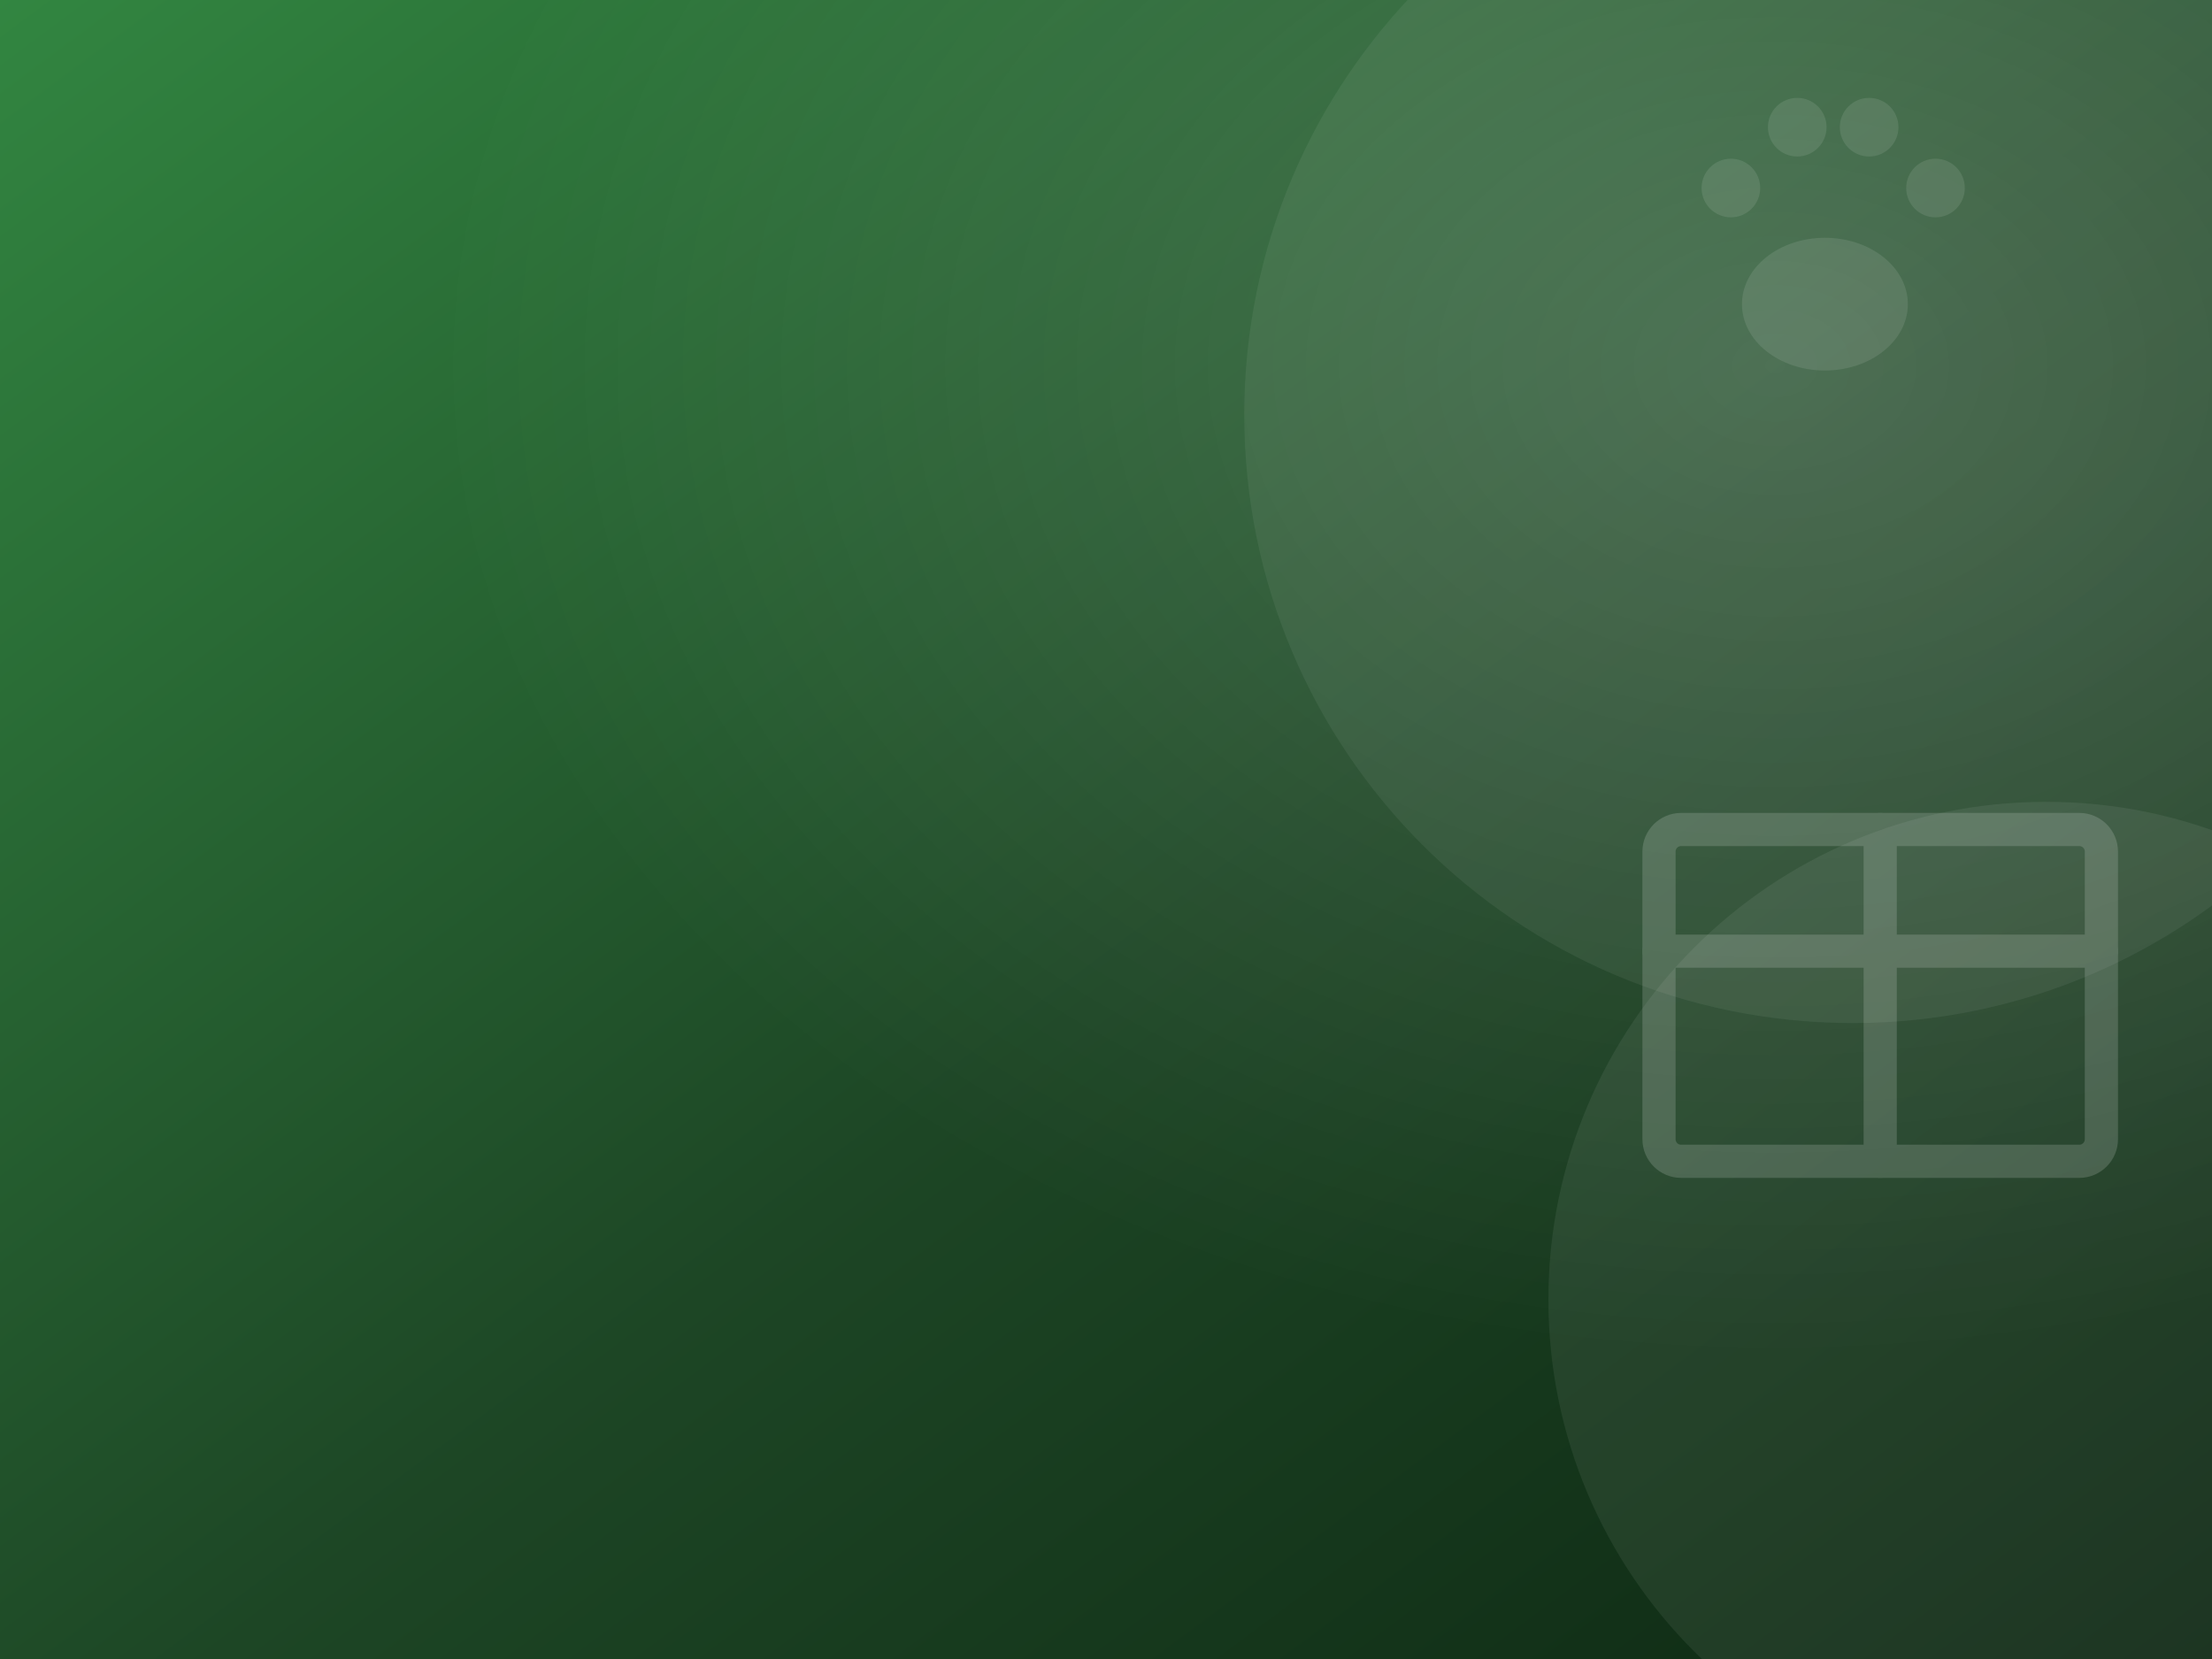
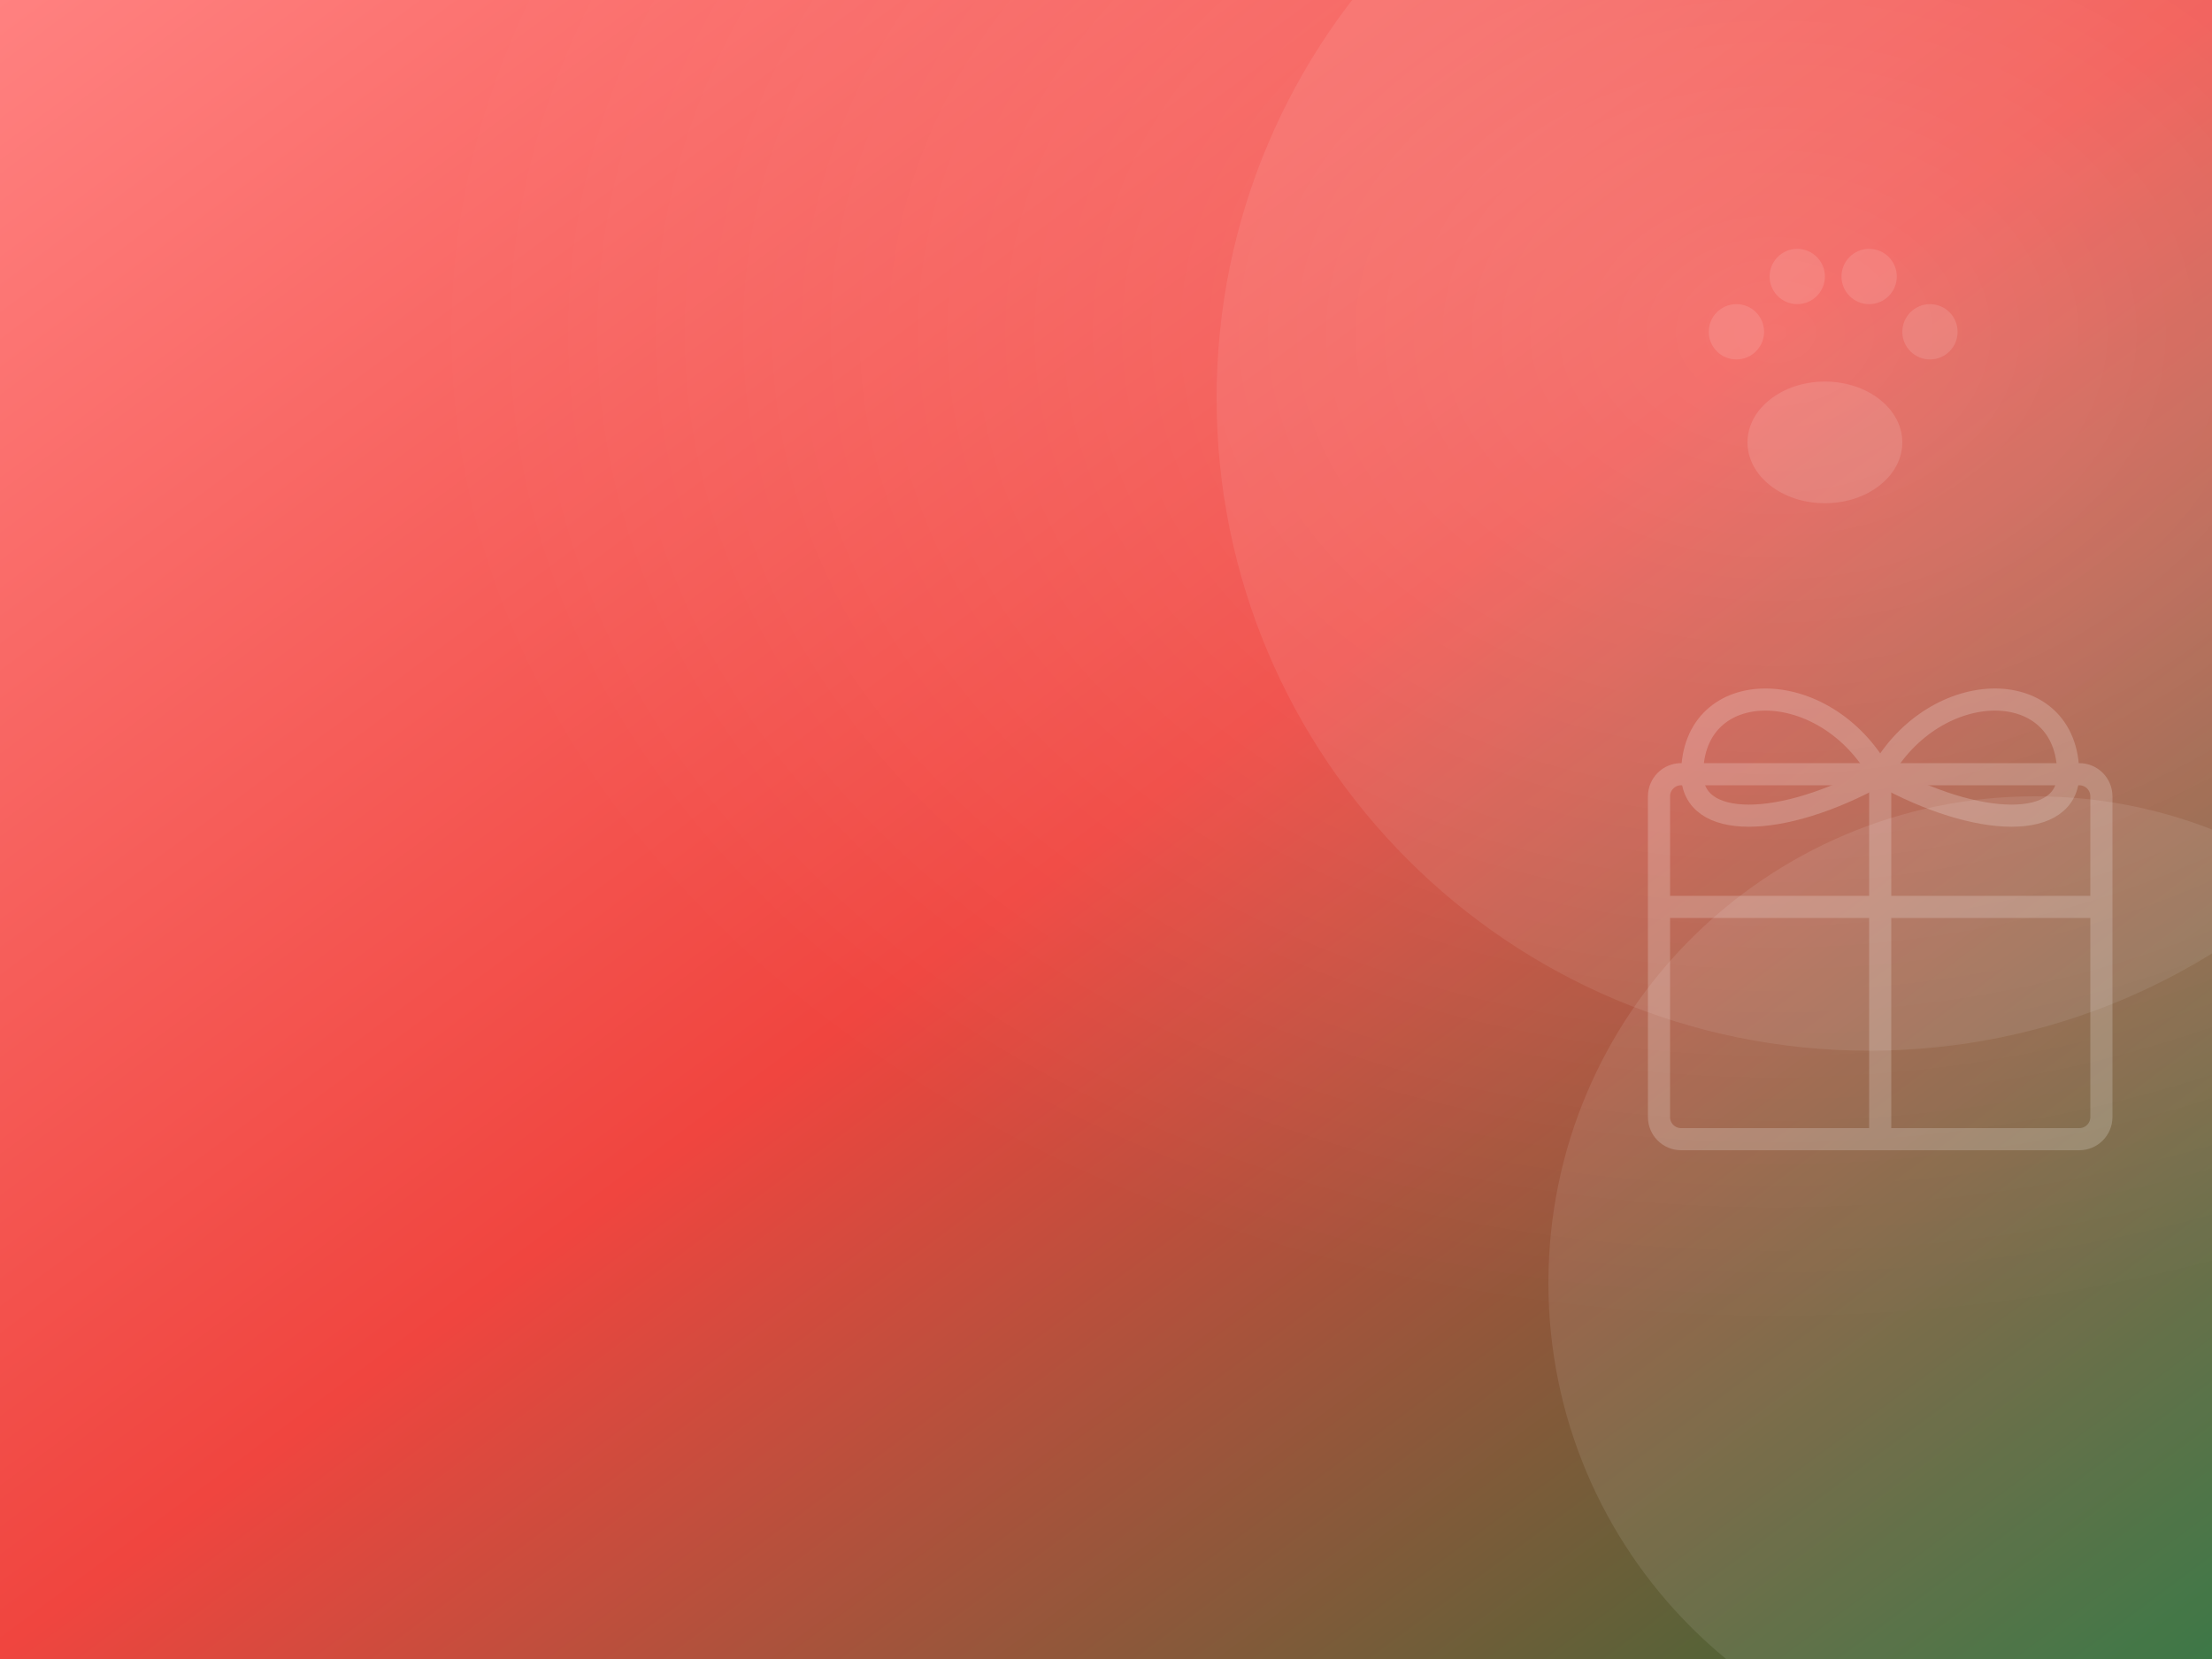
<svg xmlns="http://www.w3.org/2000/svg" viewBox="0 0 400 300" preserveAspectRatio="xMidYMid slice" role="img" aria-label="">
  <defs>
    <linearGradient id="bg3" x1="0" y1="0" x2="1" y2="1">
-       <stop offset="0%" stop-color="#328641" />
-       <stop offset="55%" stop-color="#1d4625" />
-       <stop offset="100%" stop-color="#0d2712" />
+       <stop offset="0%" stop-color="#ff8180" />
+       <stop offset="50%" stop-color="#f0453f" />
+       <stop offset="100%" stop-color="#296b35" />
    </linearGradient>
-     <radialGradient id="glow3" cx="80%" cy="22%" r="60%">
-       <stop offset="0%" stop-color="#ffffff" stop-opacity="0.16" />
+     <radialGradient id="glow3" cx="80%" cy="20%" r="60%">
+       <stop offset="0%" stop-color="#ffffff" stop-opacity="0.18" />
      <stop offset="100%" stop-color="#ffffff" stop-opacity="0" />
    </radialGradient>
  </defs>
  <rect width="400" height="300" fill="url(#bg3)" />
  <rect width="400" height="300" fill="url(#glow3)" />
-   <circle cx="335" cy="75" r="110" fill="#ffffff" opacity="0.06" />
-   <circle cx="370" cy="235" r="90" fill="#ffffff" opacity="0.07" />
-   <g opacity="0.16" fill="none" stroke="#ffffff" stroke-width="6" stroke-linejoin="round" stroke-linecap="round">
-     <rect x="300" y="150" width="80" height="60" rx="4" />
-     <line x1="300" y1="172" x2="380" y2="172" />
-     <line x1="340" y1="150" x2="340" y2="210" />
+   <circle cx="338" cy="72" r="118" fill="#ffffff" opacity="0.08" />
+   <circle cx="368" cy="232" r="88" fill="#ffffff" opacity="0.09" />
+   <g opacity="0.20" fill="none" stroke="#ffffff" stroke-width="4">
+     <rect x="300" y="140" width="80" height="66" rx="4" />
+     <path d="M300 164 L380 164" />
+     <path d="M340 140 L340 206" />
+     <path d="M340 140 c-10 -18 -34 -18 -34 0 c0 10 16 10 34 0Z" />
+     <path d="M340 140 c10 -18 34 -18 34 0 c0 10 -16 10 -34 0Z" />
  </g>
-   <g opacity="0.10" fill="#ffffff">
-     <ellipse cx="330" cy="55" rx="15" ry="12" />
-     <circle cx="313" cy="34" r="5.3" />
-     <circle cx="325" cy="23" r="5.3" />
-     <circle cx="338" cy="23" r="5.3" />
-     <circle cx="350" cy="34" r="5.3" />
+   <g opacity="0.12" fill="#ffffff">
+     <ellipse cx="330" cy="80" rx="14" ry="11" />
+     <circle cx="314" cy="60" r="5" />
+     <circle cx="325" cy="50" r="5" />
+     <circle cx="338" cy="50" r="5" />
+     <circle cx="349" cy="60" r="5" />
  </g>
</svg>
